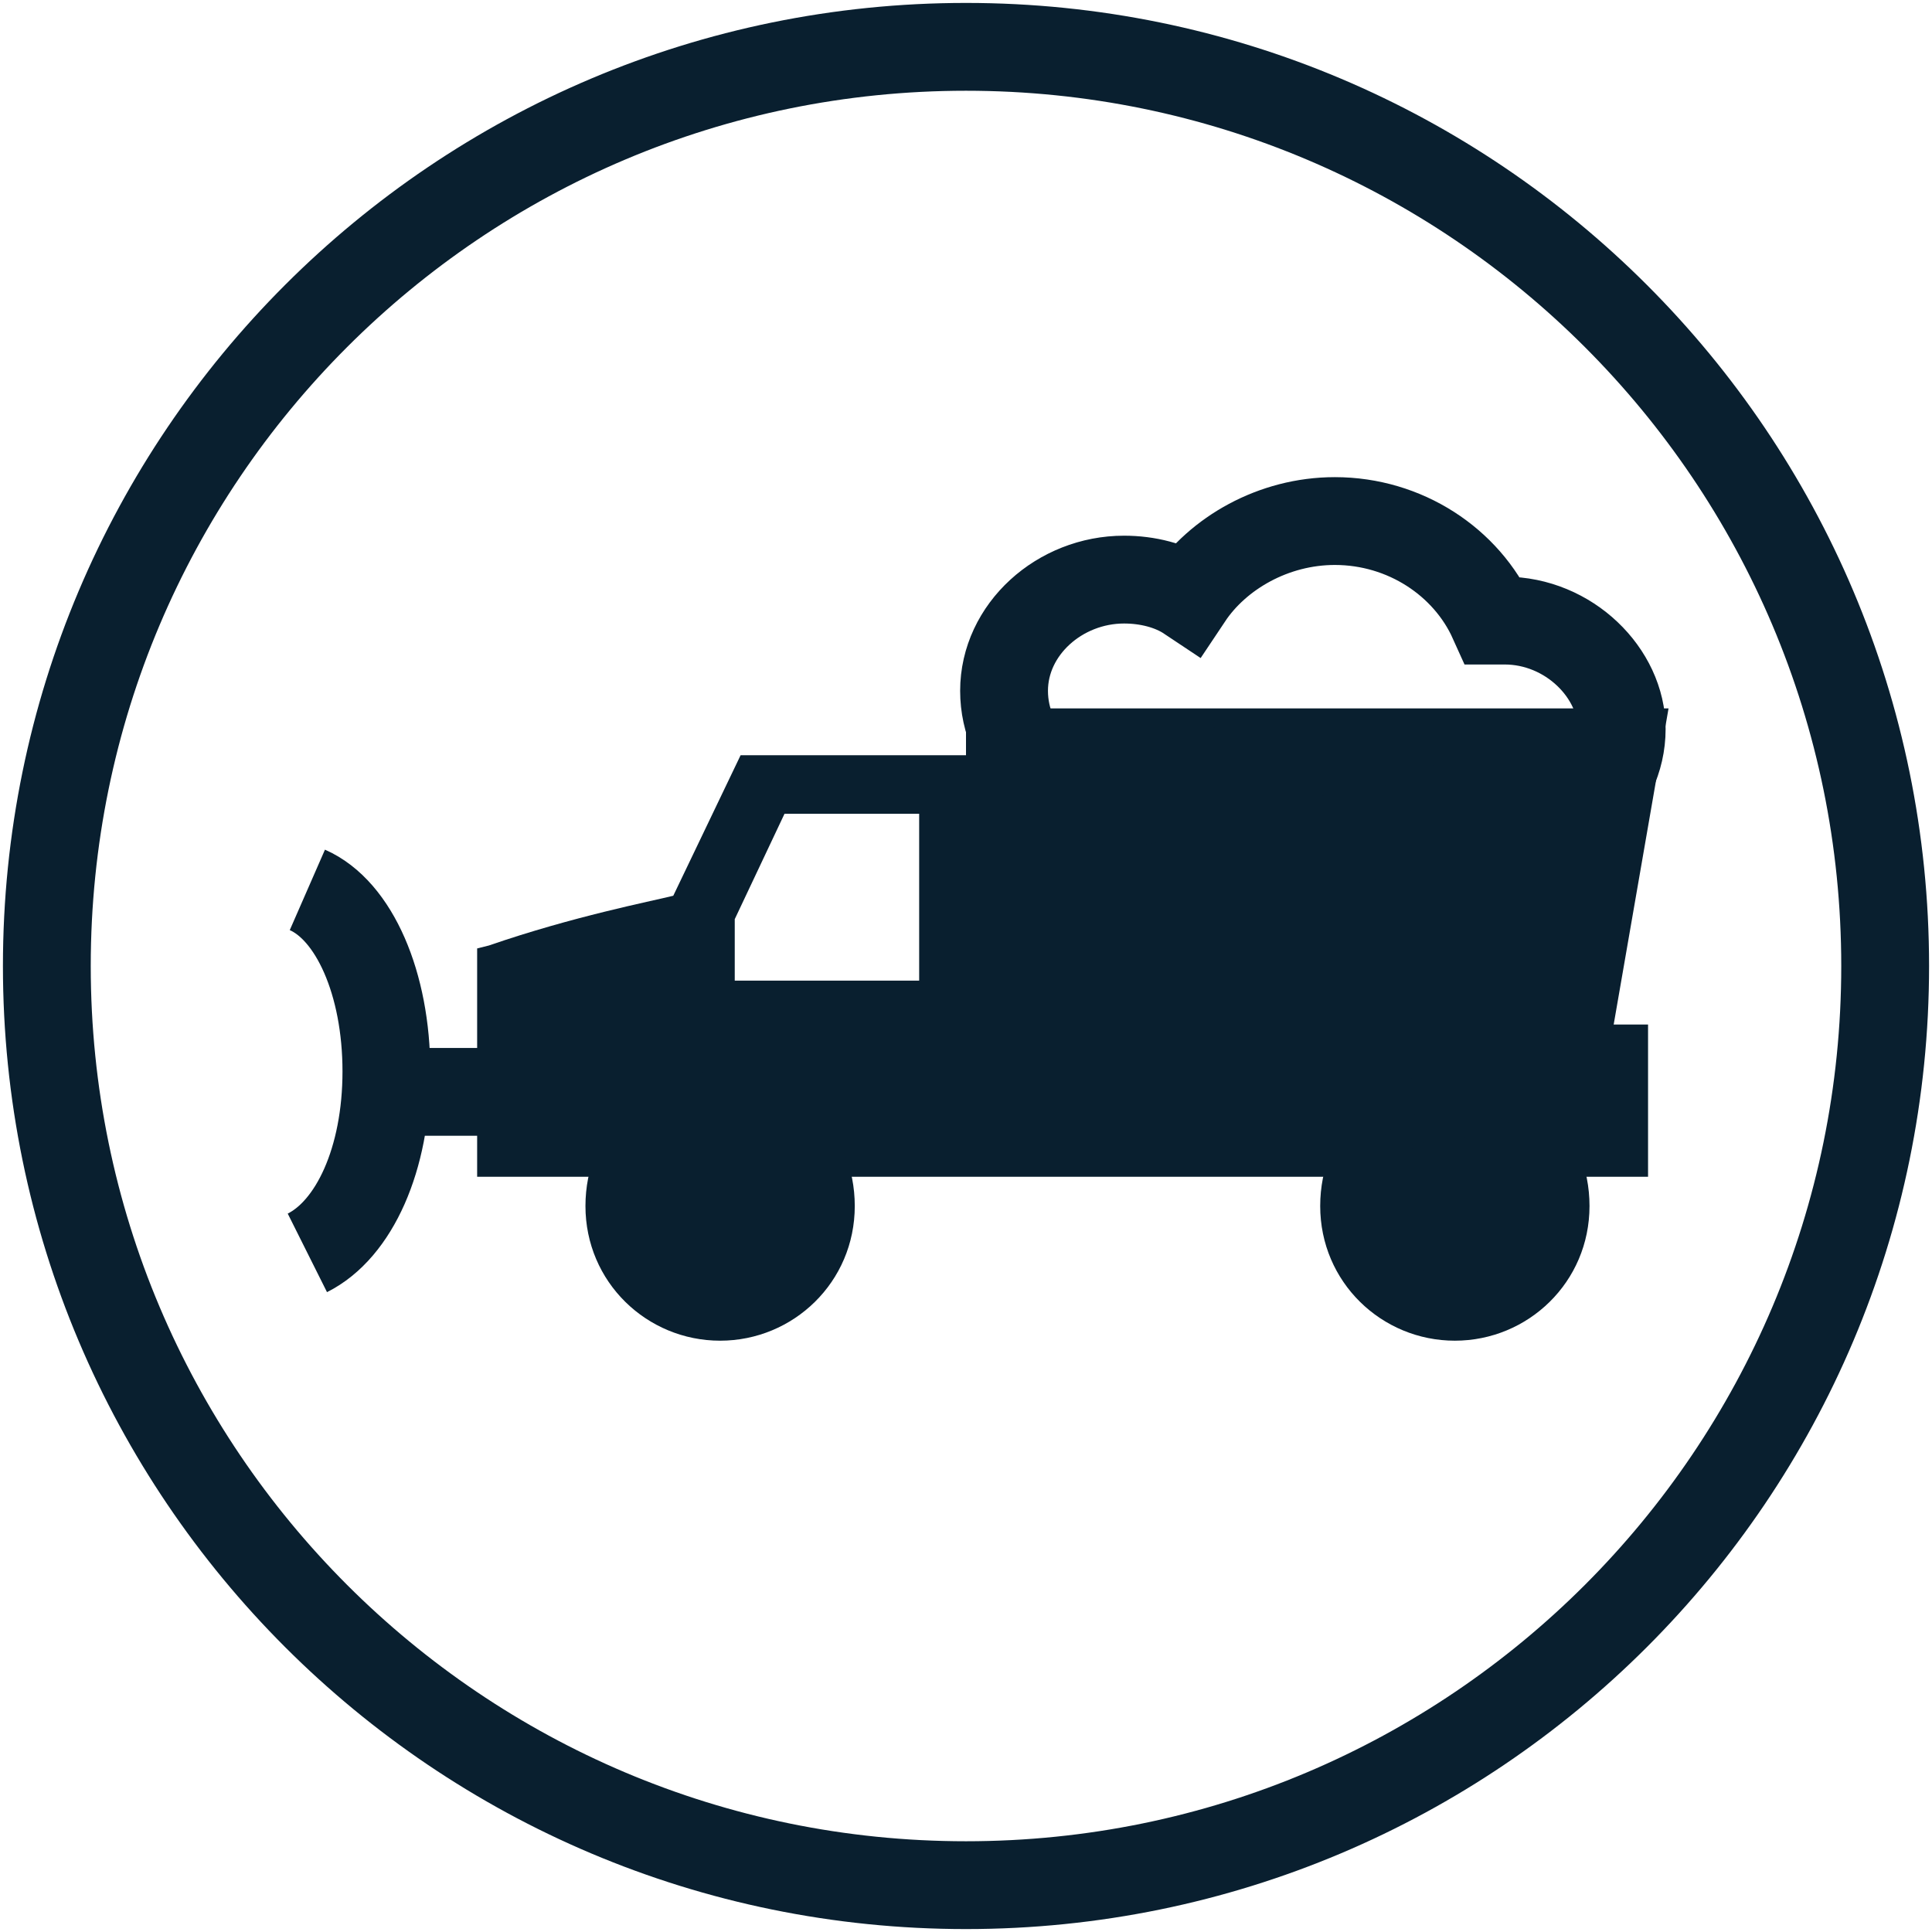
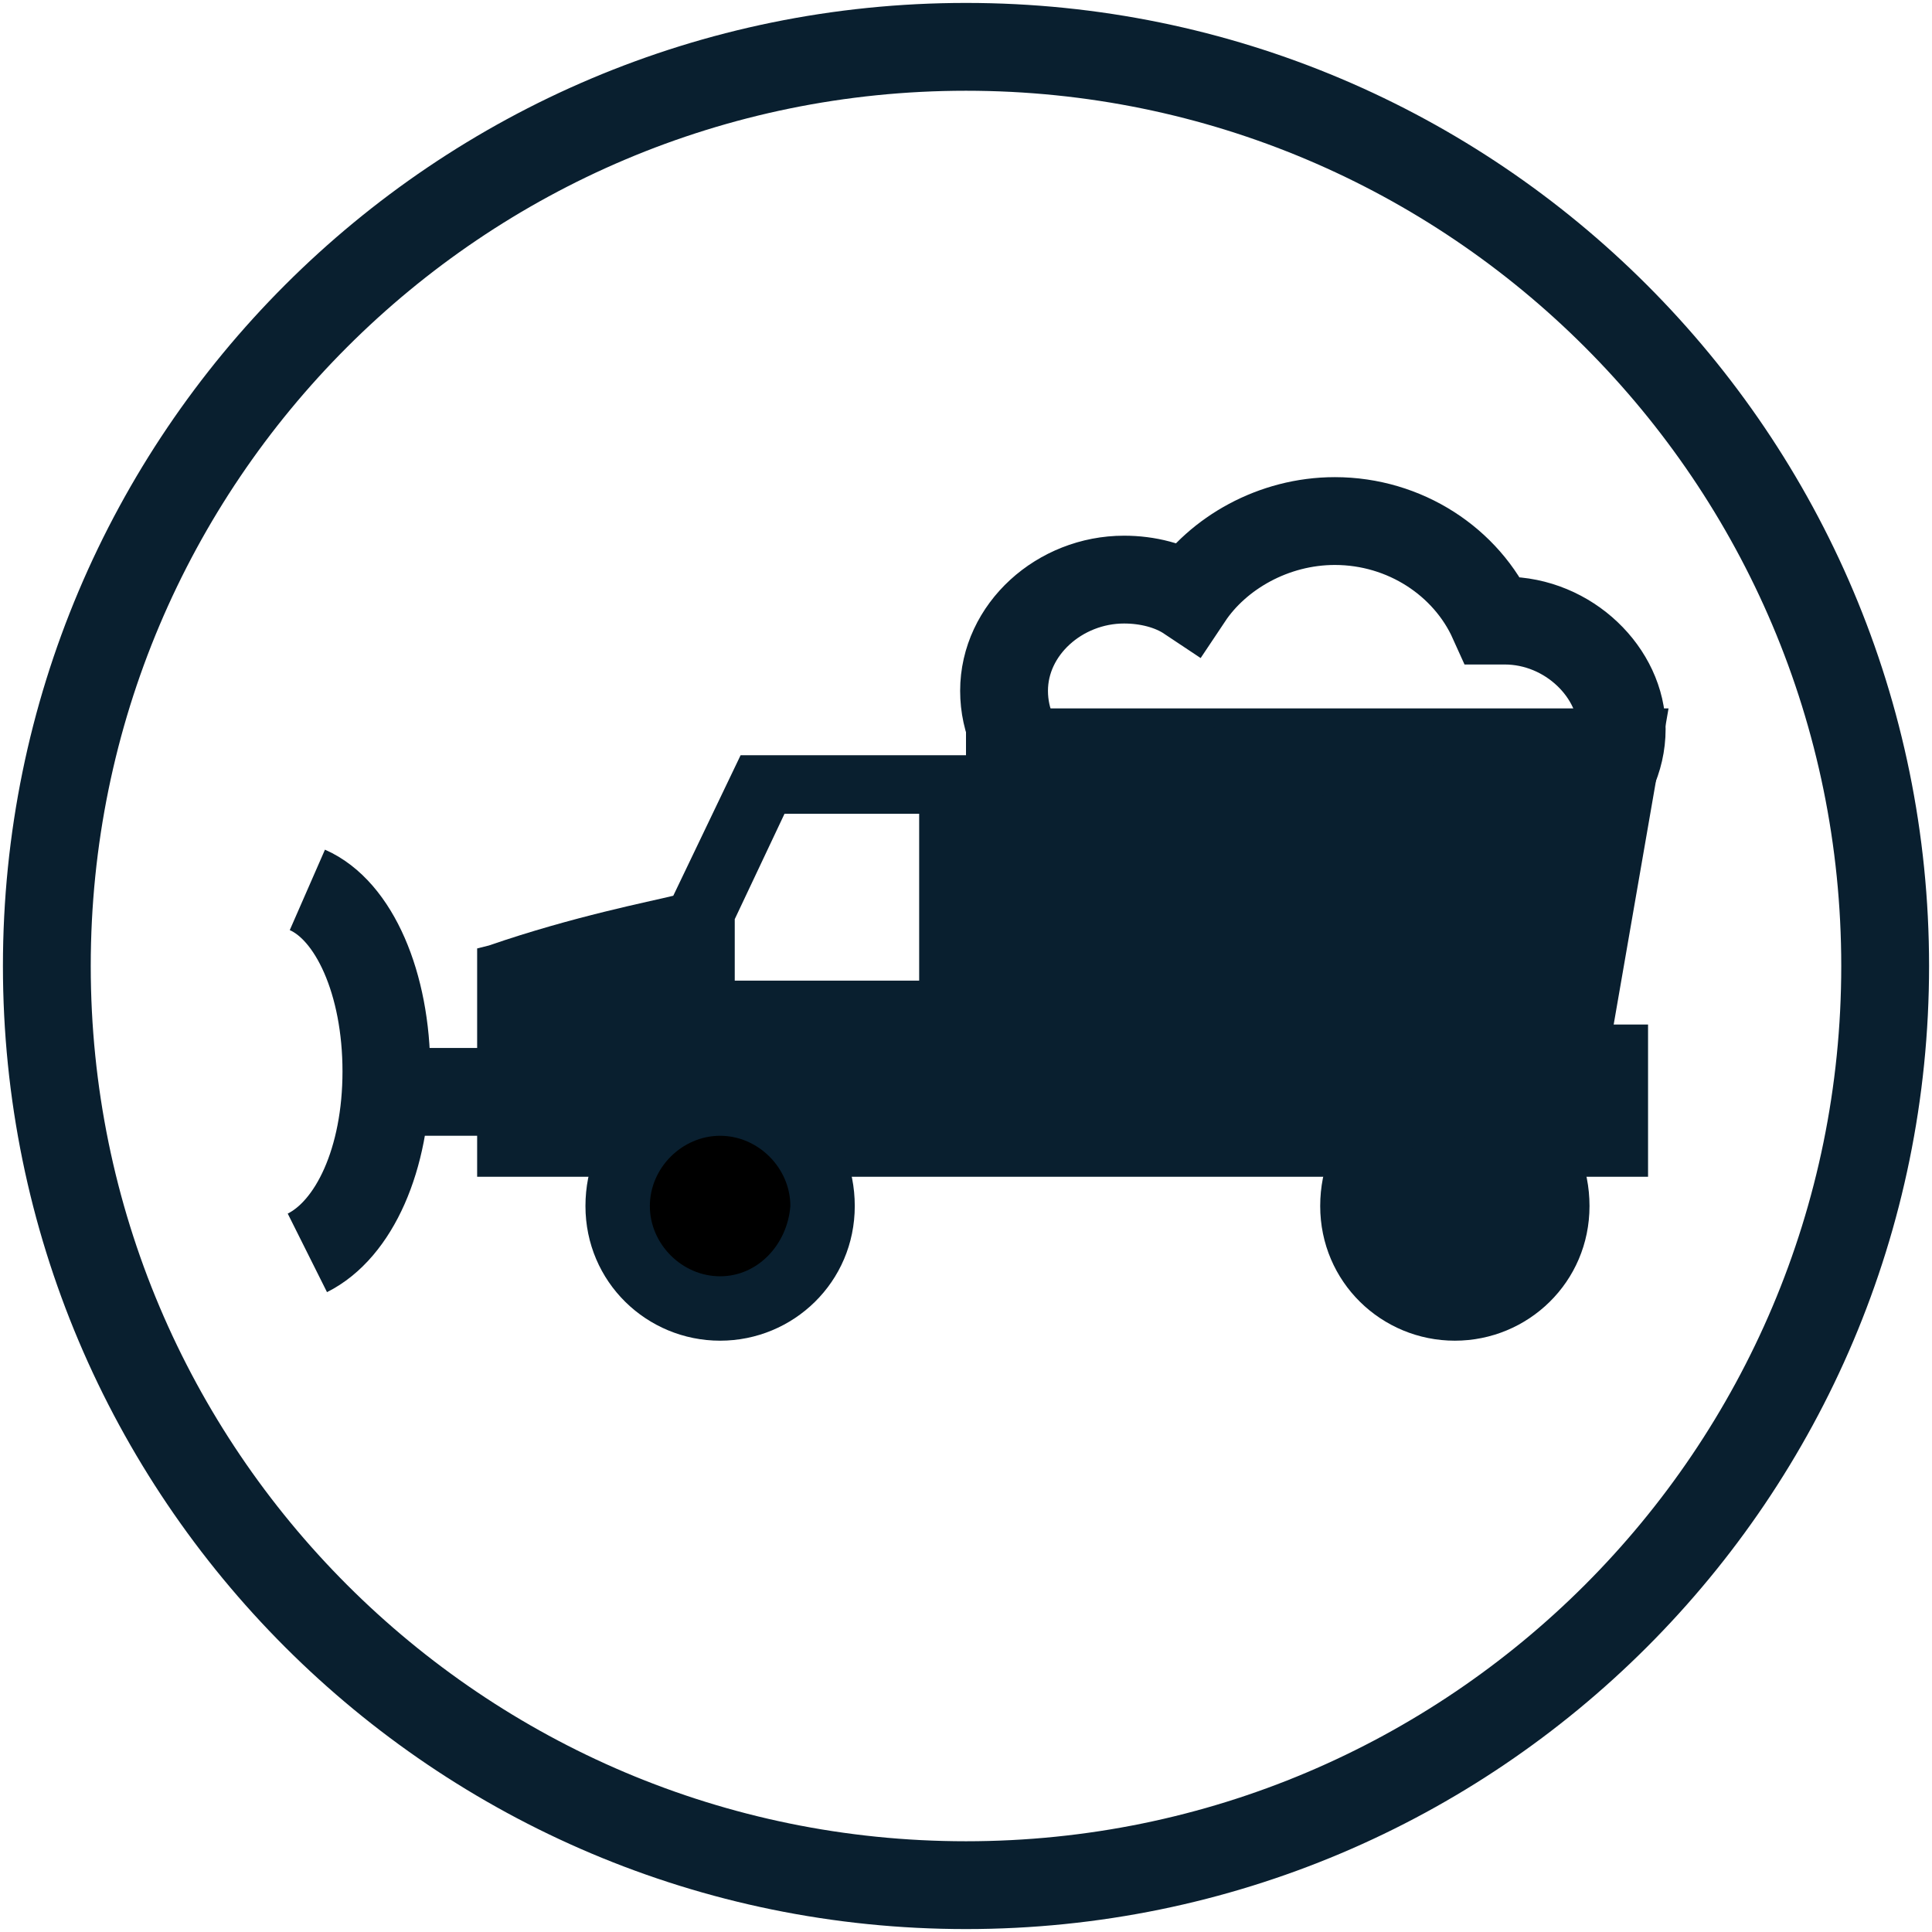
<svg xmlns="http://www.w3.org/2000/svg" xmlns:xlink="http://www.w3.org/1999/xlink" viewBox="0 0 66 66">
  <defs>
    <circle id="a" cx="33" cy="33" r="31.4" />
  </defs>
  <use class="svg-stroke-hover" xlink:href="#a" overflow="visible" fill-rule="evenodd" clip-rule="evenodd" fill="none" stroke="#091F2F" stroke-width="3" stroke-miterlimit="10" />
-   <path fill="#091F2F" d="M33.2 35v-9.2h-7.9L23 30.6c-.8.2-3.4.7-6.3 1.7l-.4.1v7.8h40V35H33.2zm-1.8-1.5h-6.3v-2.1l1.7-3.6h4.6v5.7z" />
-   <g fill="#091F2F">
+   <path class="svg-fill-hover" fill="#091F2F" d="M33.2 35v-9.2h-7.9L23 30.6c-.8.2-3.4.7-6.3 1.7l-.4.1v7.8h40V35H33.2zm-1.8-1.5h-6.3v-2.1l1.7-3.6h4.6v5.7z" />
+   <g class="svg-fill-hover" fill="#091F2F">
    <circle cx="24.6" cy="41.3" r="4" />
    <path d="M24.6 45.8c-2.5 0-4.6-2-4.6-4.6s2-4.6 4.6-4.6 4.6 2 4.6 4.6-2.1 4.6-4.6 4.6zm0-8c-1.9 0-3.5 1.6-3.5 3.5s1.6 3.5 3.5 3.5 3.5-1.6 3.5-3.5-1.6-3.5-3.5-3.5z" />
  </g>
-   <g fill="#091F2F">
+   <g class="svg-fill-hover" fill="#091F2F">
    <circle cx="49.7" cy="41.3" r="4" />
    <path d="M49.7 45.8c-2.5 0-4.6-2-4.6-4.6s2-4.6 4.6-4.6 4.6 2 4.6 4.6-2.1 4.6-4.6 4.6zm0-8c-1.9 0-3.5 1.6-3.5 3.5s1.6 3.5 3.5 3.5 3.5-1.6 3.5-3.5c-.1-1.9-1.6-3.5-3.5-3.5z" />
  </g>
-   <g fill="#091F2F">
+   <g fclass="svg-fill-hover" ill="#091F2F">
    <circle cx="24.6" cy="41.2" r="1.8" />
    <path d="M24.6 43.6c-1.3 0-2.4-1.1-2.4-2.4 0-1.3 1.1-2.4 2.4-2.4 1.3 0 2.4 1.1 2.4 2.4-.1 1.3-1.1 2.4-2.4 2.4zm0-3.6c-.7 0-1.3.6-1.3 1.3 0 .7.6 1.3 1.3 1.3.7 0 1.3-.6 1.3-1.3-.1-.8-.6-1.3-1.3-1.3z" />
  </g>
-   <g fill="#091F2F">
+   <g class="svg-fill-hover" fill="#091F2F">
    <circle cx="49.6" cy="41.2" r="1.8" />
    <path d="M49.6 43.6c-1.3 0-2.4-1.1-2.4-2.4 0-1.3 1.1-2.4 2.4-2.4 1.3 0 2.4 1.1 2.4 2.4 0 1.3-1.1 2.4-2.4 2.4zm0-3.6c-.7 0-1.3.6-1.3 1.3 0 .7.6 1.3 1.3 1.3.7 0 1.3-.6 1.3-1.3 0-.8-.6-1.3-1.3-1.3z" />
  </g>
-   <path fill="#091F2F" d="M54.9 36.3H33V24.2h24z" />
+   <path class="svg-fill-hover" fill="#091F2F" d="M54.9 36.3H33V24.2h24z" />
  <path class="svg-stroke-hover" fill="none" stroke="#091F2F" stroke-width="3" stroke-miterlimit="10" d="M10.5 30.4c1.6.7 2.7 3.2 2.7 6.2s-1.1 5.4-2.7 6.2M13.2 37.3h4M51.4 21.2H51c-.9-2-3-3.4-5.4-3.4-2.1 0-4 1.1-5 2.6-.6-.4-1.4-.6-2.2-.6-2.2 0-4.1 1.7-4.1 3.8 0 2.1 1.8 3.8 4.1 3.8 1 0 1.8-.3 2.5-.9 1.1 1.3 2.7 2.2 4.6 2.2 1.2 0 2.3-.3 3.2-.9.7.5 1.6.9 2.6.9 2.2 0 4.1-1.7 4.1-3.8 0-1.9-1.8-3.7-4-3.7z" />
</svg>
